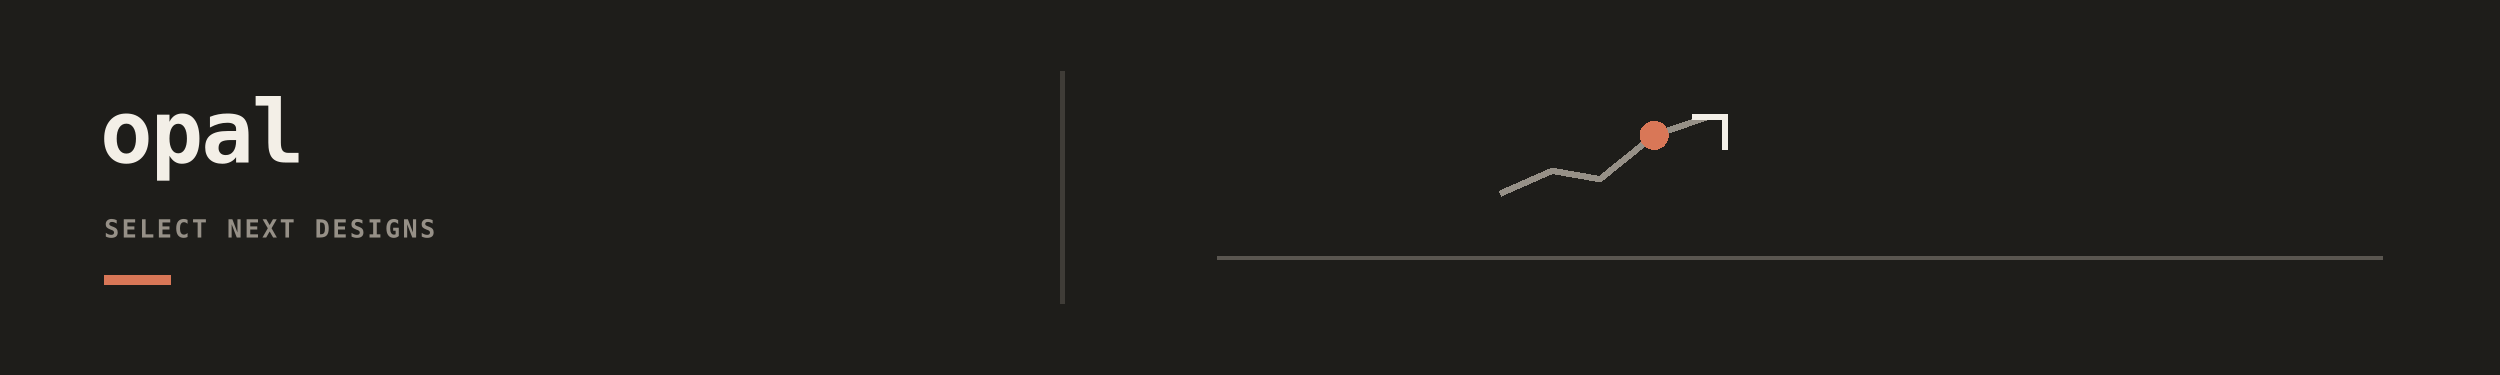
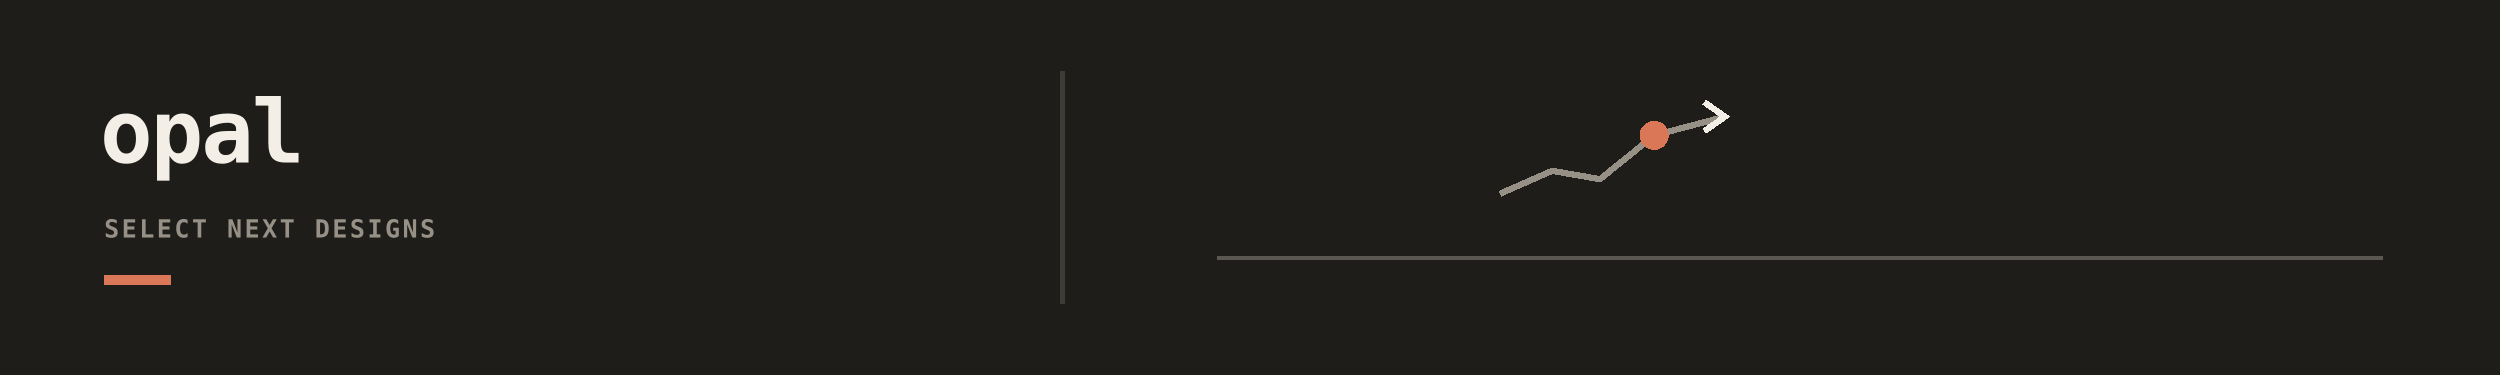
<svg xmlns="http://www.w3.org/2000/svg" width="1200" height="180" viewBox="0 0 1200 180" fill="none" role="img" aria-labelledby="opal-banner-title opal-banner-description" shape-rendering="crispEdges">
  <rect width="1200" height="180" fill="#1E1D1A" />
  <g font-family="Menlo, Monaco, Consolas, monospace">
    <text x="48" y="78" fill="#F3EFE7" font-size="42" font-weight="700" letter-spacing="-1">opal</text>
    <text x="50" y="114" fill="#969087" font-size="12" font-weight="700" letter-spacing="1.2">SELECT NEXT DESIGNS</text>
    <rect x="50" y="132" width="32" height="5" fill="#D97757" />
  </g>
  <path d="M510 34V146" stroke="#3F3C37" stroke-width="2" />
  <path d="M584 124H1144" stroke="#5A5650" stroke-width="2" />
  <g transform="translate(720 48)">
-     <path d="M0 45L25 34L48 38L74 17L100 8" stroke="#969087" stroke-width="3" fill="none" />
+     <path d="M0 45L25 34L48 38L74 17L108 8" stroke="#969087" stroke-width="3" fill="none" />
    <circle cx="74" cy="17" r="7" fill="#D97757" />
-     <path d="M92 8H108V24" stroke="#F3EFE7" stroke-width="3" fill="none" />
+     <path d="M98 1L108 8L98 15" stroke="#F3EFE7" stroke-width="3" fill="none" />
  </g>
</svg>
